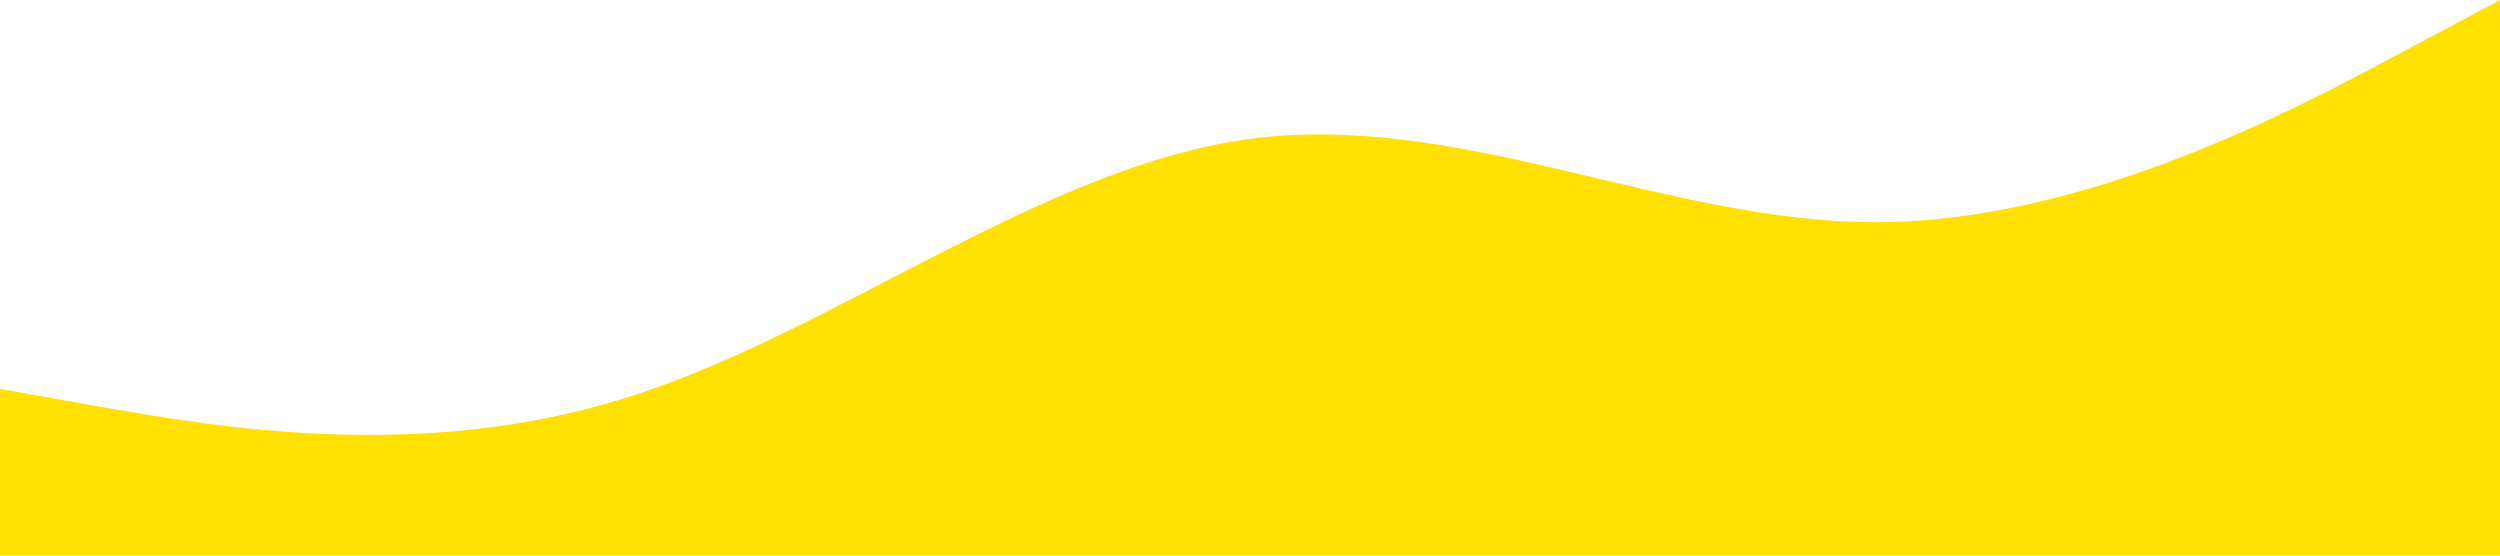
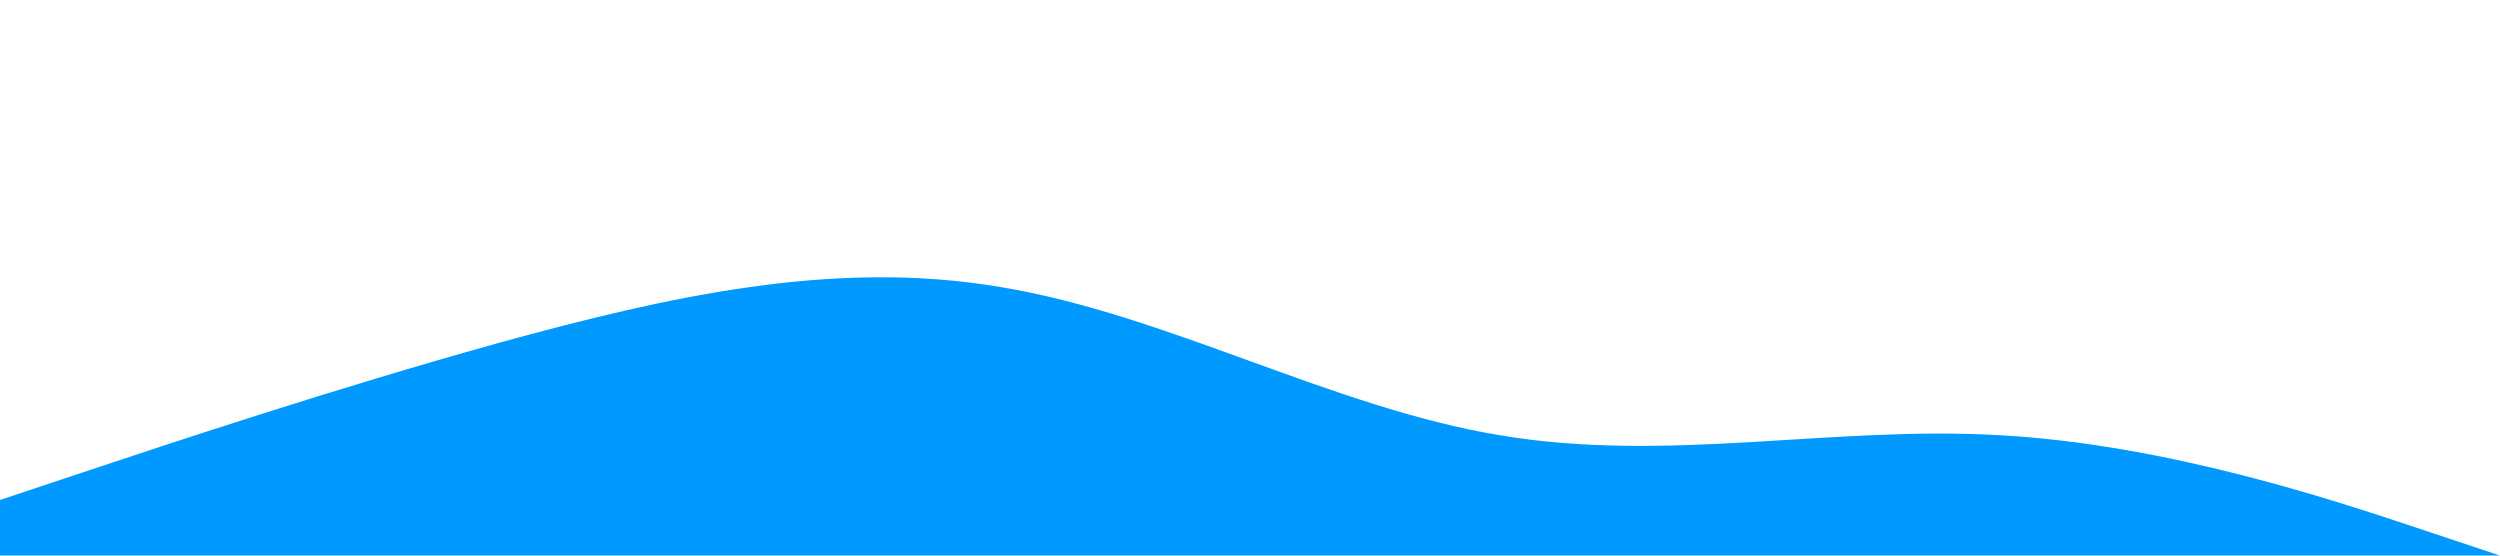
<svg xmlns="http://www.w3.org/2000/svg" viewBox="0 0 1440 320">
-   <path fill="#ffe000" fill-opacity="1" d="M0,224L60,234.7C120,245,240,267,360,229.3C480,192,600,96,720,80C840,64,960,128,1080,128C1200,128,1320,64,1380,32L1440,0L1440,320L1380,320C1320,320,1200,320,1080,320C960,320,840,320,720,320C600,320,480,320,360,320C240,320,120,320,60,320L0,320Z" />
+   <path fill="#0099ff" fill-opacity="1" d="M0,288L48,272C96,256,192,224,288,197.3C384,171,480,149,576,165.3C672,181,768,235,864,250.7C960,267,1056,245,1152,250.7C1248,256,1344,288,1392,304L1440,320L1440,320L1392,320C1344,320,1248,320,1152,320C1056,320,960,320,864,320C768,320,672,320,576,320C480,320,384,320,288,320C192,320,96,320,48,320L0,320Z" />
</svg>
